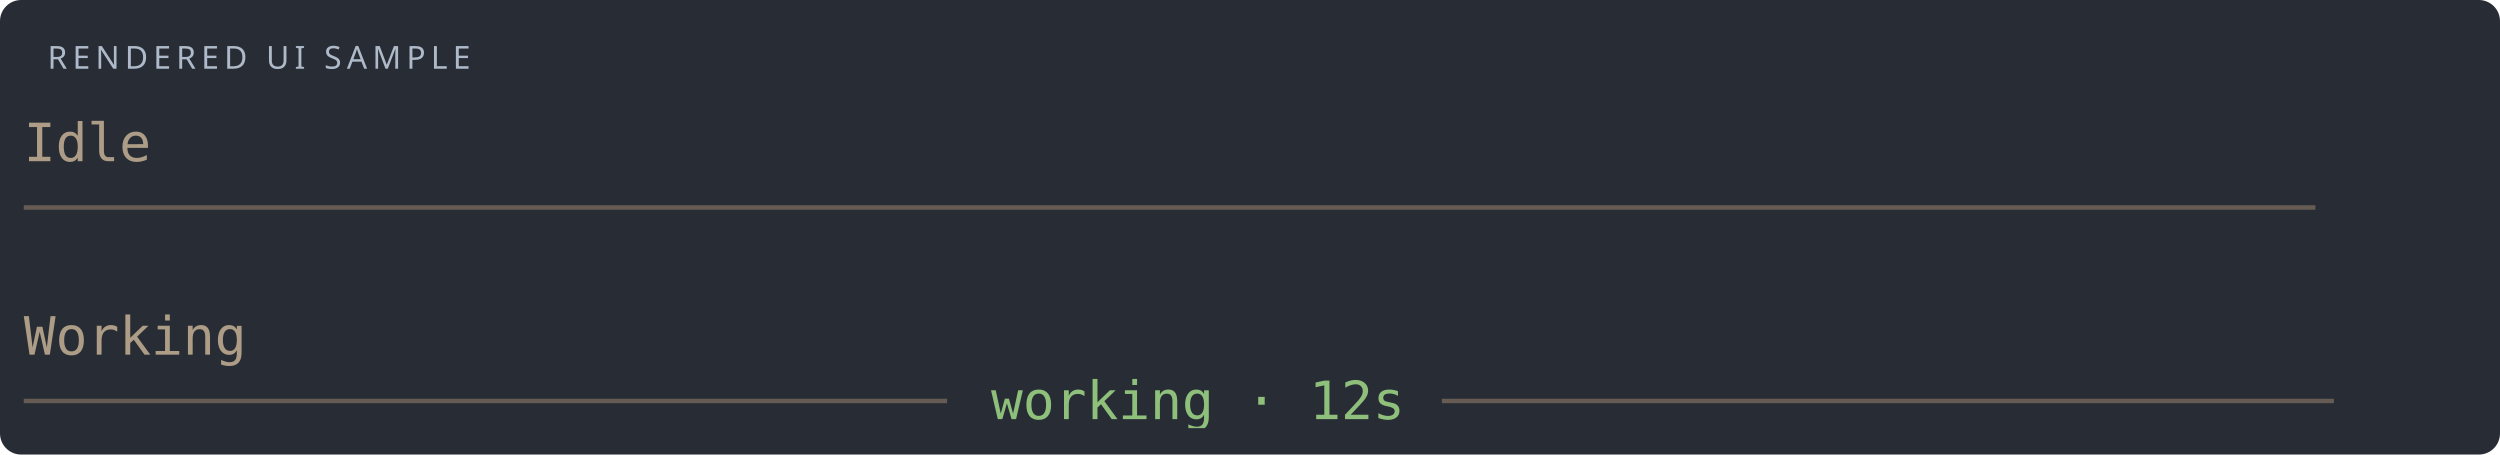
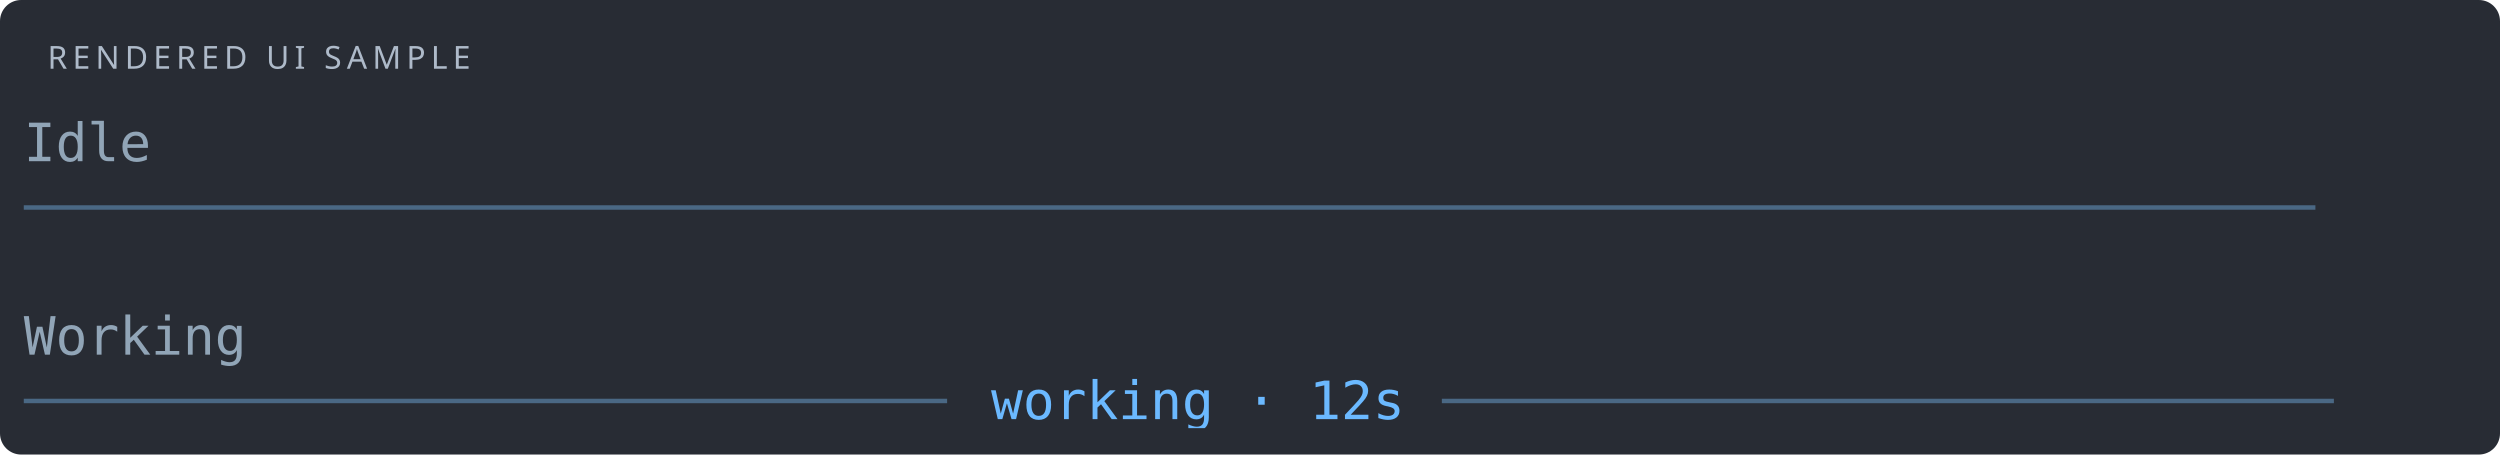
<svg xmlns="http://www.w3.org/2000/svg" viewBox="0 0 946 172.0">
  <style>
.appearance-custom-divider-matrix {font-family:monospace;font-size:20px;line-height:24.4px}
- .appearance-custom-divider-r1 { fill: #ad9d87 }
+ .appearance-custom-divider-r1 { fill: #91a5b7 }
.appearance-custom-divider-r2 { fill: #abb2bf }
- .appearance-custom-divider-r3 { fill: #665c54 }
- .appearance-custom-divider-r4 { fill: #8ec07c }
+ .appearance-custom-divider-r3 { fill: #4a6884 }
+ .appearance-custom-divider-r4 { fill: #6bb9ff }
</style>
  <defs>
    <clipPath id="appearance-custom-divider-clip-terminal">
      <rect width="926.2" height="121.0" />
    </clipPath>
    <clipPath id="appearance-custom-divider-line-0">
      <rect x="0" y="1.5" width="927.2" height="24.65" />
    </clipPath>
    <clipPath id="appearance-custom-divider-line-1">
      <rect x="0" y="25.9" width="927.2" height="24.65" />
    </clipPath>
    <clipPath id="appearance-custom-divider-line-2">
      <rect x="0" y="50.3" width="927.2" height="24.65" />
    </clipPath>
    <clipPath id="appearance-custom-divider-line-3">
      <rect x="0" y="74.7" width="927.2" height="24.65" />
    </clipPath>
  </defs>
  <rect width="946" height="172.0" rx="8" fill="#282c34" />
  <text x="18" y="26" fill="#aebac9" font-family="sans-serif" font-size="12" letter-spacing="2">RENDERED UI SAMPLE</text>
  <g transform="translate(9, 41)" clip-path="url(#appearance-custom-divider-clip-terminal)">
    <g class="appearance-custom-divider-matrix">
      <text class="appearance-custom-divider-r1" x="0" y="20" textLength="48.8" clip-path="url(#appearance-custom-divider-line-0)">Idle</text>
      <text class="appearance-custom-divider-r2" x="927.2" y="20" textLength="12.2" clip-path="url(#appearance-custom-divider-line-0)">
</text>
      <text class="appearance-custom-divider-r3" x="0" y="44.4" textLength="878.4" clip-path="url(#appearance-custom-divider-line-1)">────────────────────────────────────────────────────────────────────────</text>
      <text class="appearance-custom-divider-r2" x="927.2" y="44.4" textLength="12.2" clip-path="url(#appearance-custom-divider-line-1)">
</text>
      <text class="appearance-custom-divider-r2" x="927.2" y="68.8" textLength="12.2" clip-path="url(#appearance-custom-divider-line-2)">
</text>
      <text class="appearance-custom-divider-r1" x="0" y="93.2" textLength="85.4" clip-path="url(#appearance-custom-divider-line-3)">Working</text>
      <text class="appearance-custom-divider-r2" x="927.2" y="93.2" textLength="12.2" clip-path="url(#appearance-custom-divider-line-3)">
</text>
      <text class="appearance-custom-divider-r3" x="0" y="117.6" textLength="353.8" clip-path="url(#appearance-custom-divider-line-4)">─────────────────────────────</text>
      <text class="appearance-custom-divider-r4" x="366" y="117.6" textLength="158.6" clip-path="url(#appearance-custom-divider-line-4)">working · 12s</text>
      <text class="appearance-custom-divider-r3" x="536.8" y="117.6" textLength="341.6" clip-path="url(#appearance-custom-divider-line-4)">────────────────────────────</text>
      <text class="appearance-custom-divider-r2" x="927.2" y="117.6" textLength="12.2" clip-path="url(#appearance-custom-divider-line-4)">
</text>
    </g>
  </g>
</svg>
